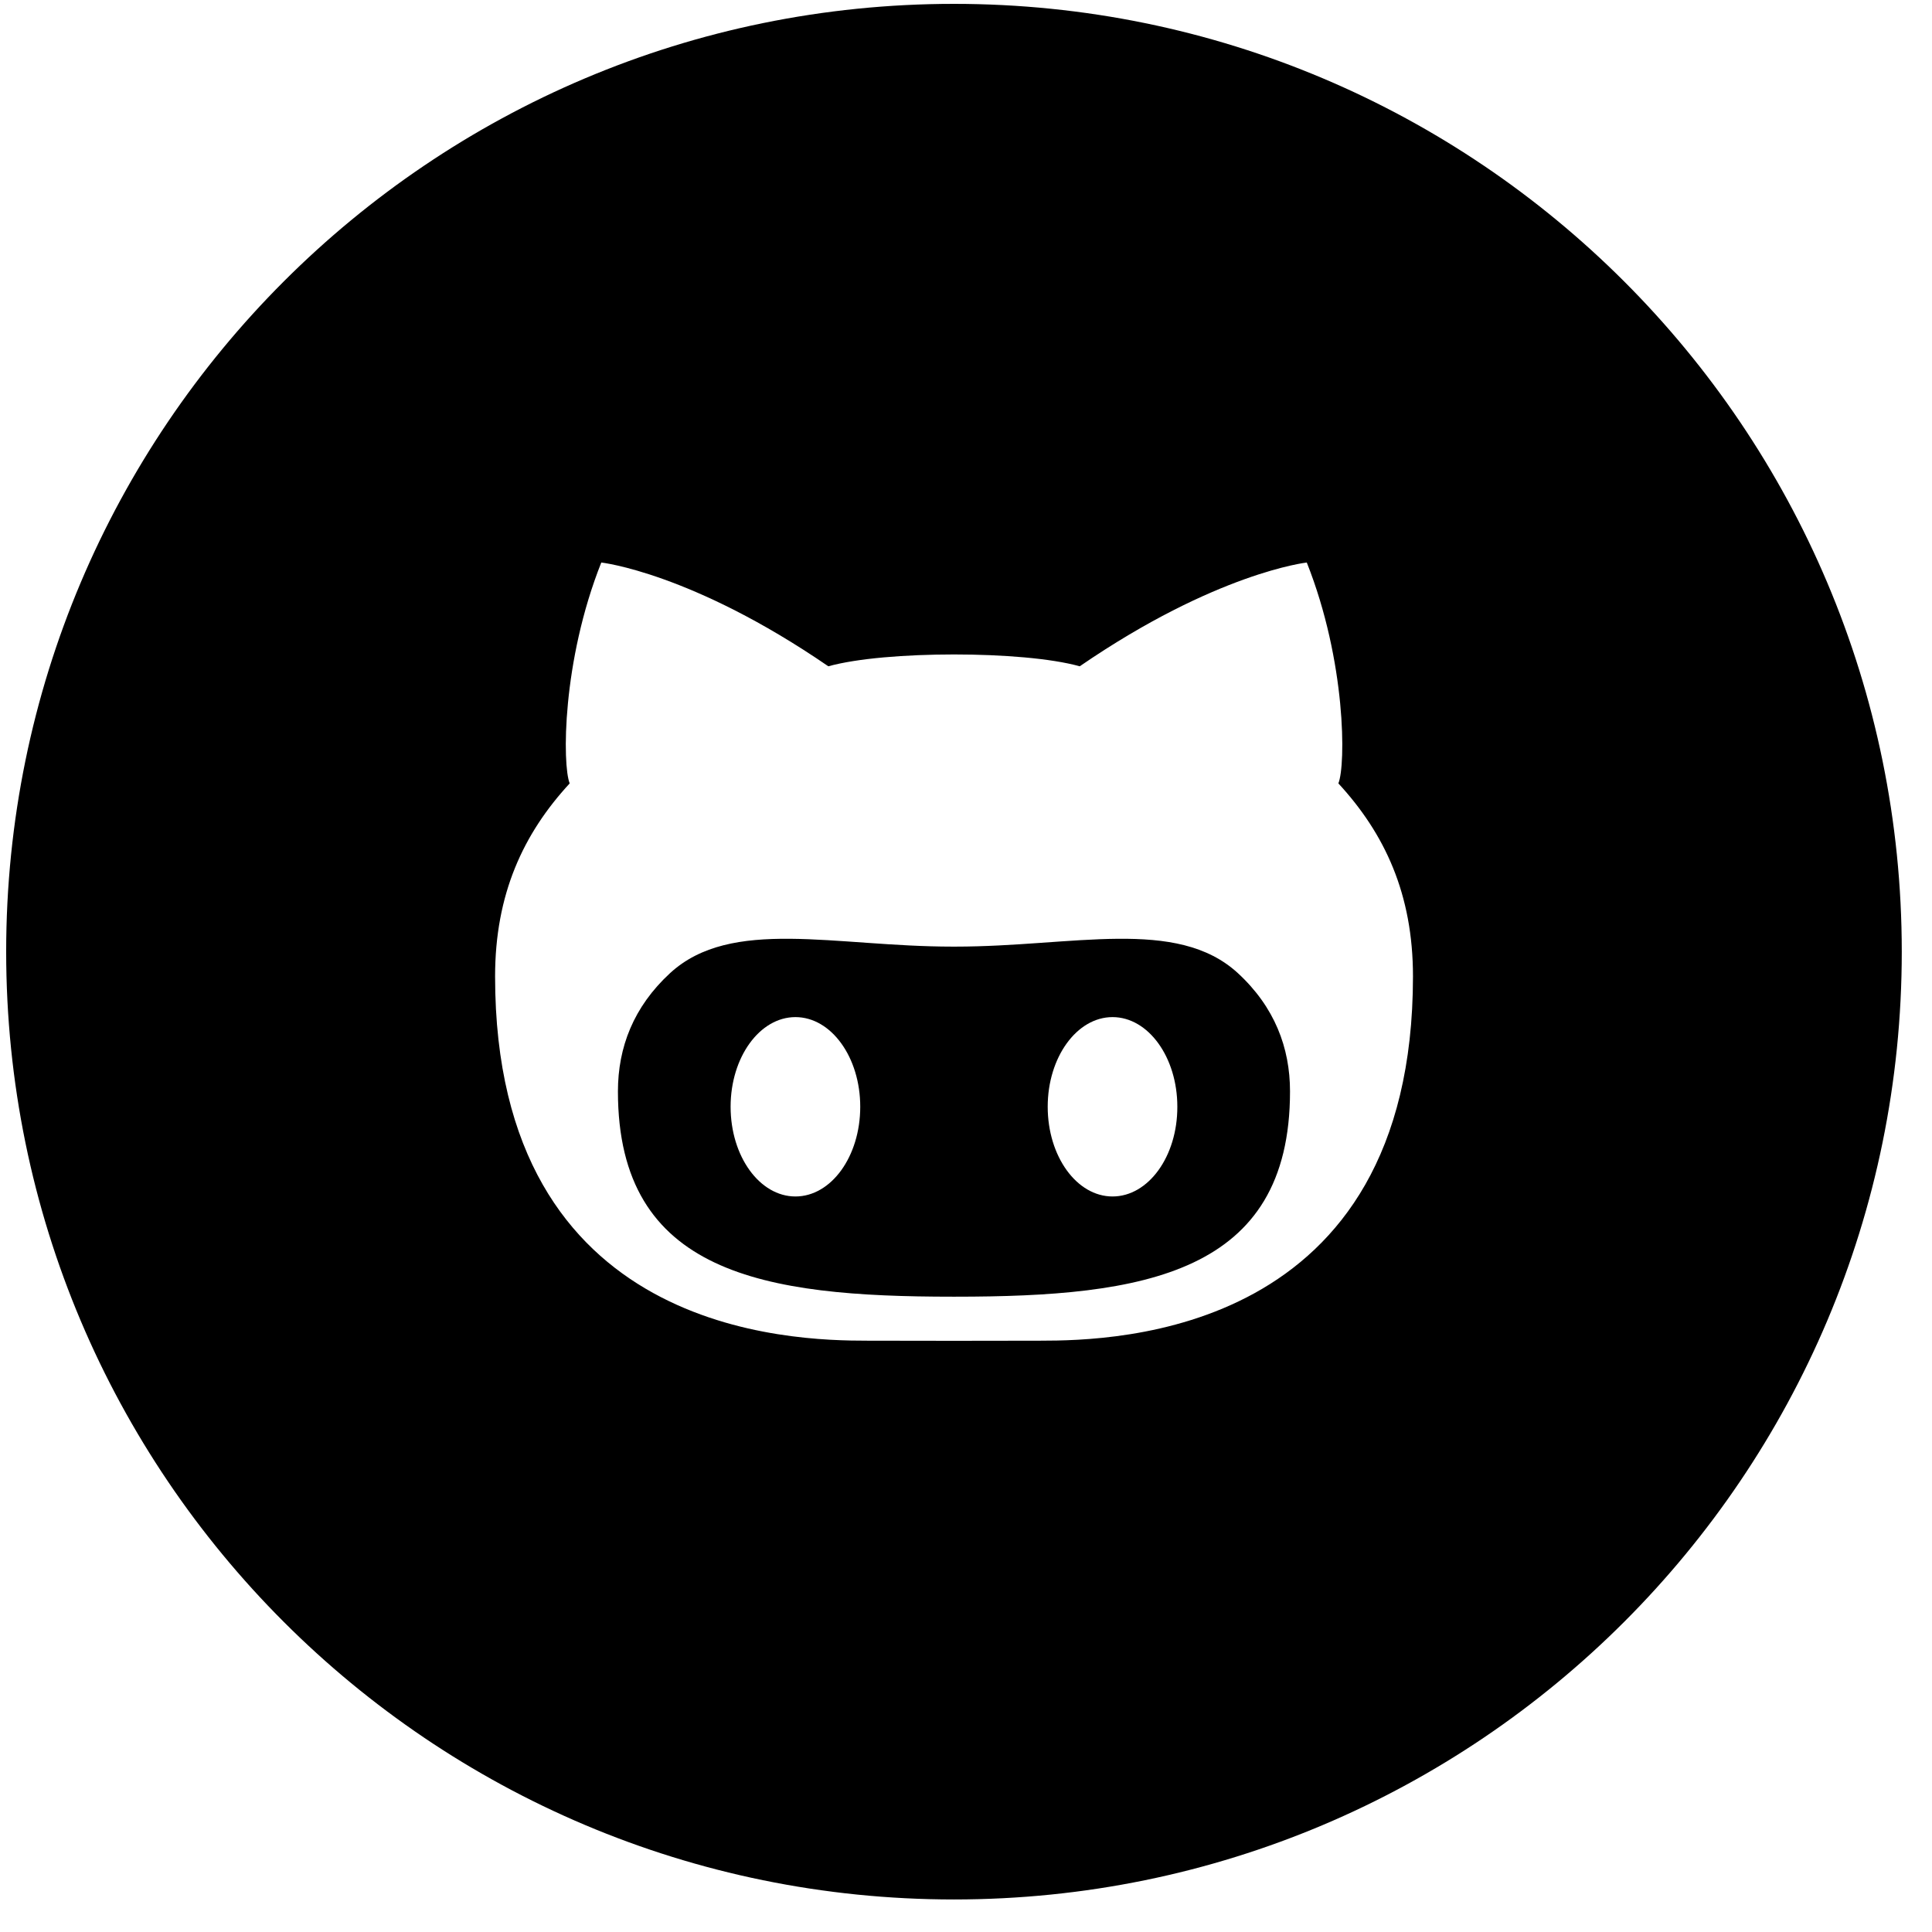
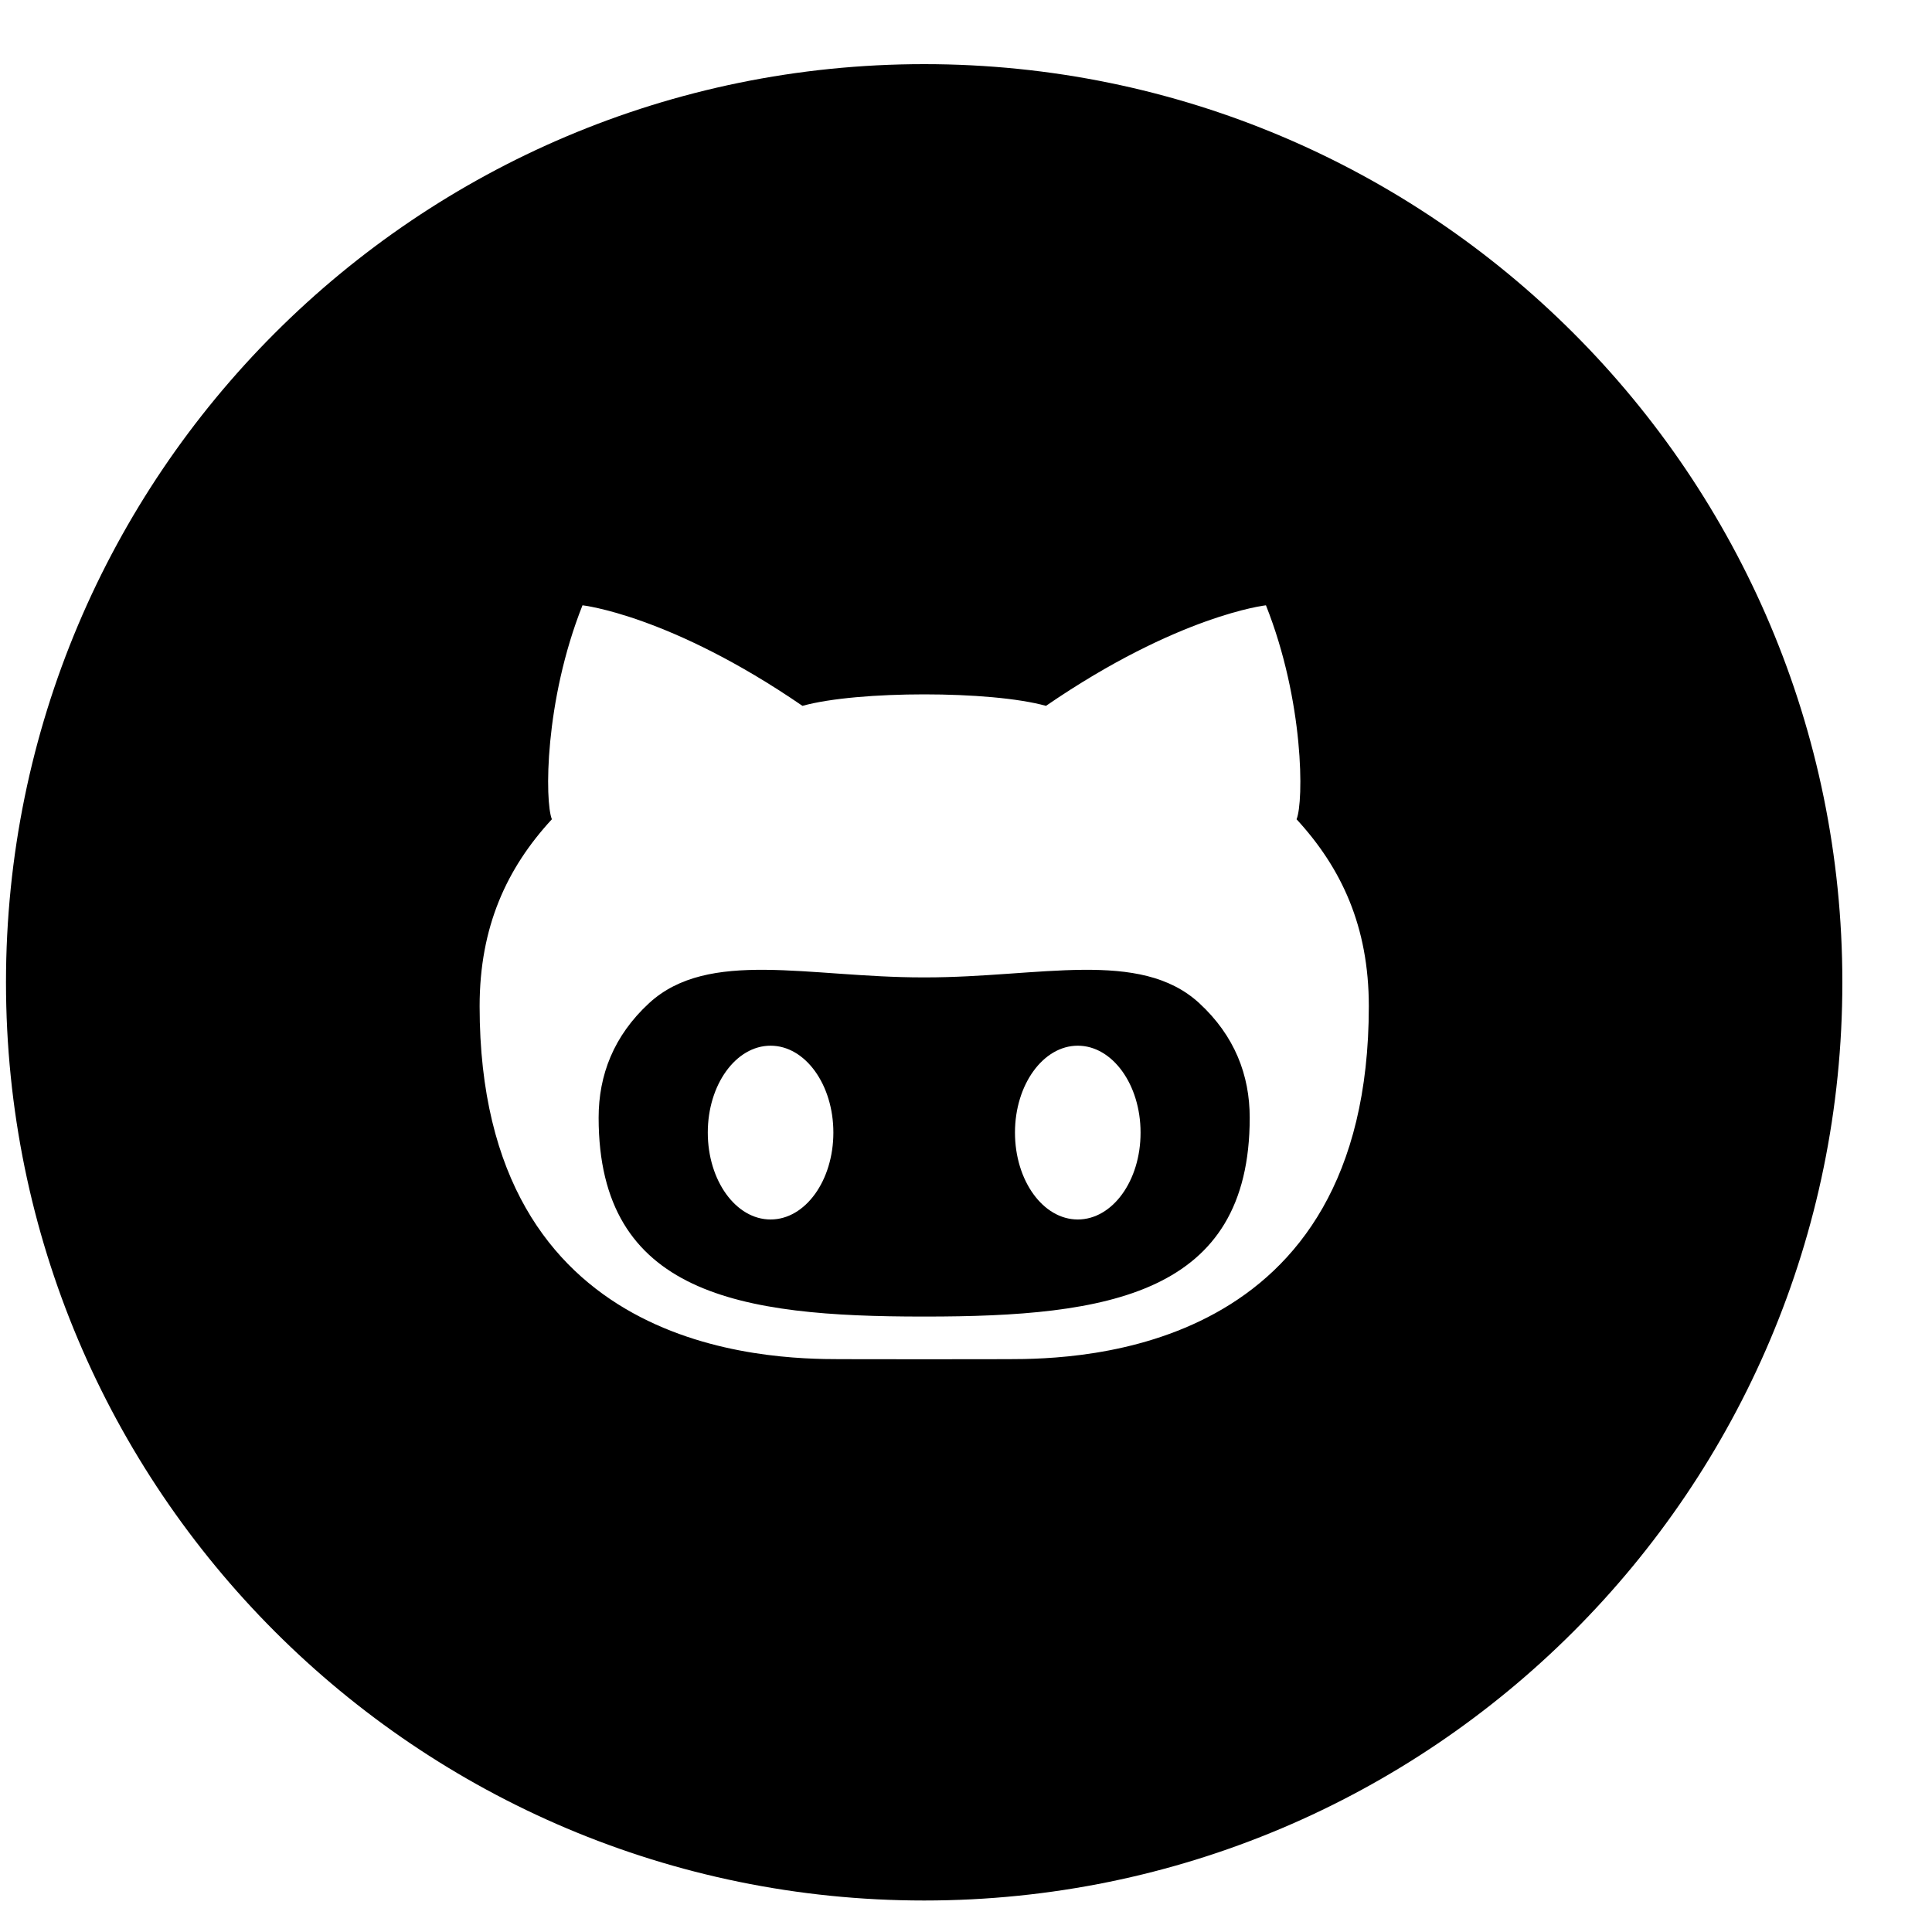
- <svg xmlns="http://www.w3.org/2000/svg" width="31px" height="31px" viewBox="0 0 31 31" version="1.1">
+ <svg xmlns="http://www.w3.org/2000/svg" width="20px" height="20px" viewBox="0 0 20 20" version="1.1">
  <defs />
  <g id="Page-1" stroke="none" stroke-width="1" fill="none" fill-rule="evenodd">
-     <g id="Artboard-1" transform="translate(-68, -124)">
-       <g id="github2" transform="translate(68, 123)">
-         <rect id="Rectangle-path" x="0" y="0" width="32" height="32" />
-         <path d="M15.33,16.189 L15.307,16.189 L15.285,16.189 C13.397,16.189 11.734,15.712 10.752,16.614 C10.163,17.157 9.915,17.808 9.915,18.512 C9.915,21.446 12.266,21.806 15.285,21.806 L15.33,21.806 C18.349,21.806 20.699,21.446 20.699,18.512 C20.699,17.81 20.451,17.157 19.862,16.614 C18.88,15.712 17.218,16.189 15.33,16.189 L15.33,16.189 Z M12.763,20.198 C12.189,20.198 11.723,19.555 11.723,18.758 C11.723,17.965 12.189,17.32 12.763,17.32 C13.338,17.32 13.803,17.965 13.803,18.758 C13.803,19.555 13.338,20.198 12.763,20.198 L12.763,20.198 Z M17.851,20.198 C17.277,20.198 16.811,19.555 16.811,18.758 C16.811,17.965 17.278,17.32 17.851,17.32 C18.426,17.32 18.891,17.965 18.891,18.758 C18.893,19.555 18.427,20.198 17.851,20.198 L17.851,20.198 Z M15.307,1.062 C6.907,1.062 0.099,7.87 0.099,16.27 C0.099,24.67 6.907,31.478 15.307,31.478 C23.706,31.478 30.515,24.67 30.515,16.27 C30.515,7.87 23.706,1.062 15.307,1.062 L15.307,1.062 Z M16.694,22.512 C16.422,22.512 15.88,22.512 15.307,22.514 C14.734,22.512 14.192,22.512 13.92,22.512 C12.715,22.512 7.944,22.419 7.944,16.667 C7.944,15.346 8.397,14.376 9.141,13.57 C9.022,13.277 9.016,11.616 9.648,10.026 C9.648,10.026 11.098,10.186 13.291,11.691 C13.752,11.563 14.53,11.501 15.309,11.501 C16.086,11.501 16.866,11.563 17.325,11.691 C19.518,10.186 20.968,10.026 20.968,10.026 C21.6,11.616 21.595,13.277 21.475,13.57 C22.218,14.376 22.672,15.344 22.672,16.667 C22.67,22.421 17.899,22.512 16.694,22.512 L16.694,22.512 Z" id="Shape" fill="#000000" />
+     <g id="Desktop" transform="translate(-245, -863)">
+       <g id="github2" transform="translate(245, 863)">
+         <rect id="Rectangle-path" x="0" y="0" width="20" height="20" />
+         <path d="M9.581,10.118 L9.567,10.118 L9.553,10.118 C8.373,10.118 7.334,9.82 6.72,10.384 C6.352,10.723 6.197,11.13 6.197,11.57 C6.197,13.404 7.666,13.629 9.553,13.629 L9.581,13.629 C11.468,13.629 12.937,13.404 12.937,11.57 C12.937,11.131 12.782,10.723 12.414,10.384 C11.8,9.82 10.761,10.118 9.581,10.118 L9.581,10.118 Z M7.977,12.624 C7.618,12.624 7.327,12.222 7.327,11.724 C7.327,11.228 7.618,10.825 7.977,10.825 C8.336,10.825 8.627,11.228 8.627,11.724 C8.627,12.222 8.336,12.624 7.977,12.624 L7.977,12.624 Z M11.157,12.624 C10.798,12.624 10.507,12.222 10.507,11.724 C10.507,11.228 10.799,10.825 11.157,10.825 C11.516,10.825 11.807,11.228 11.807,11.724 C11.808,12.222 11.517,12.624 11.157,12.624 L11.157,12.624 Z M9.567,0.664 C4.317,0.664 0.062,4.919 0.062,10.169 C0.062,15.419 4.317,19.674 9.567,19.674 C14.816,19.674 19.072,15.419 19.072,10.169 C19.072,4.919 14.816,0.664 9.567,0.664 L9.567,0.664 Z M10.434,14.07 C10.264,14.07 9.925,14.07 9.567,14.071 C9.209,14.07 8.87,14.07 8.7,14.07 C7.947,14.07 4.965,14.012 4.965,10.417 C4.965,9.591 5.248,8.985 5.713,8.481 C5.639,8.298 5.635,7.26 6.03,6.266 C6.03,6.266 6.936,6.366 8.307,7.307 C8.595,7.227 9.081,7.188 9.568,7.188 C10.054,7.188 10.541,7.227 10.828,7.307 C12.199,6.366 13.105,6.266 13.105,6.266 C13.5,7.26 13.497,8.298 13.422,8.481 C13.886,8.985 14.17,9.59 14.17,10.417 C14.169,14.013 11.187,14.07 10.434,14.07 L10.434,14.07 Z" id="Shape" fill="#000000" />
      </g>
    </g>
  </g>
</svg>
